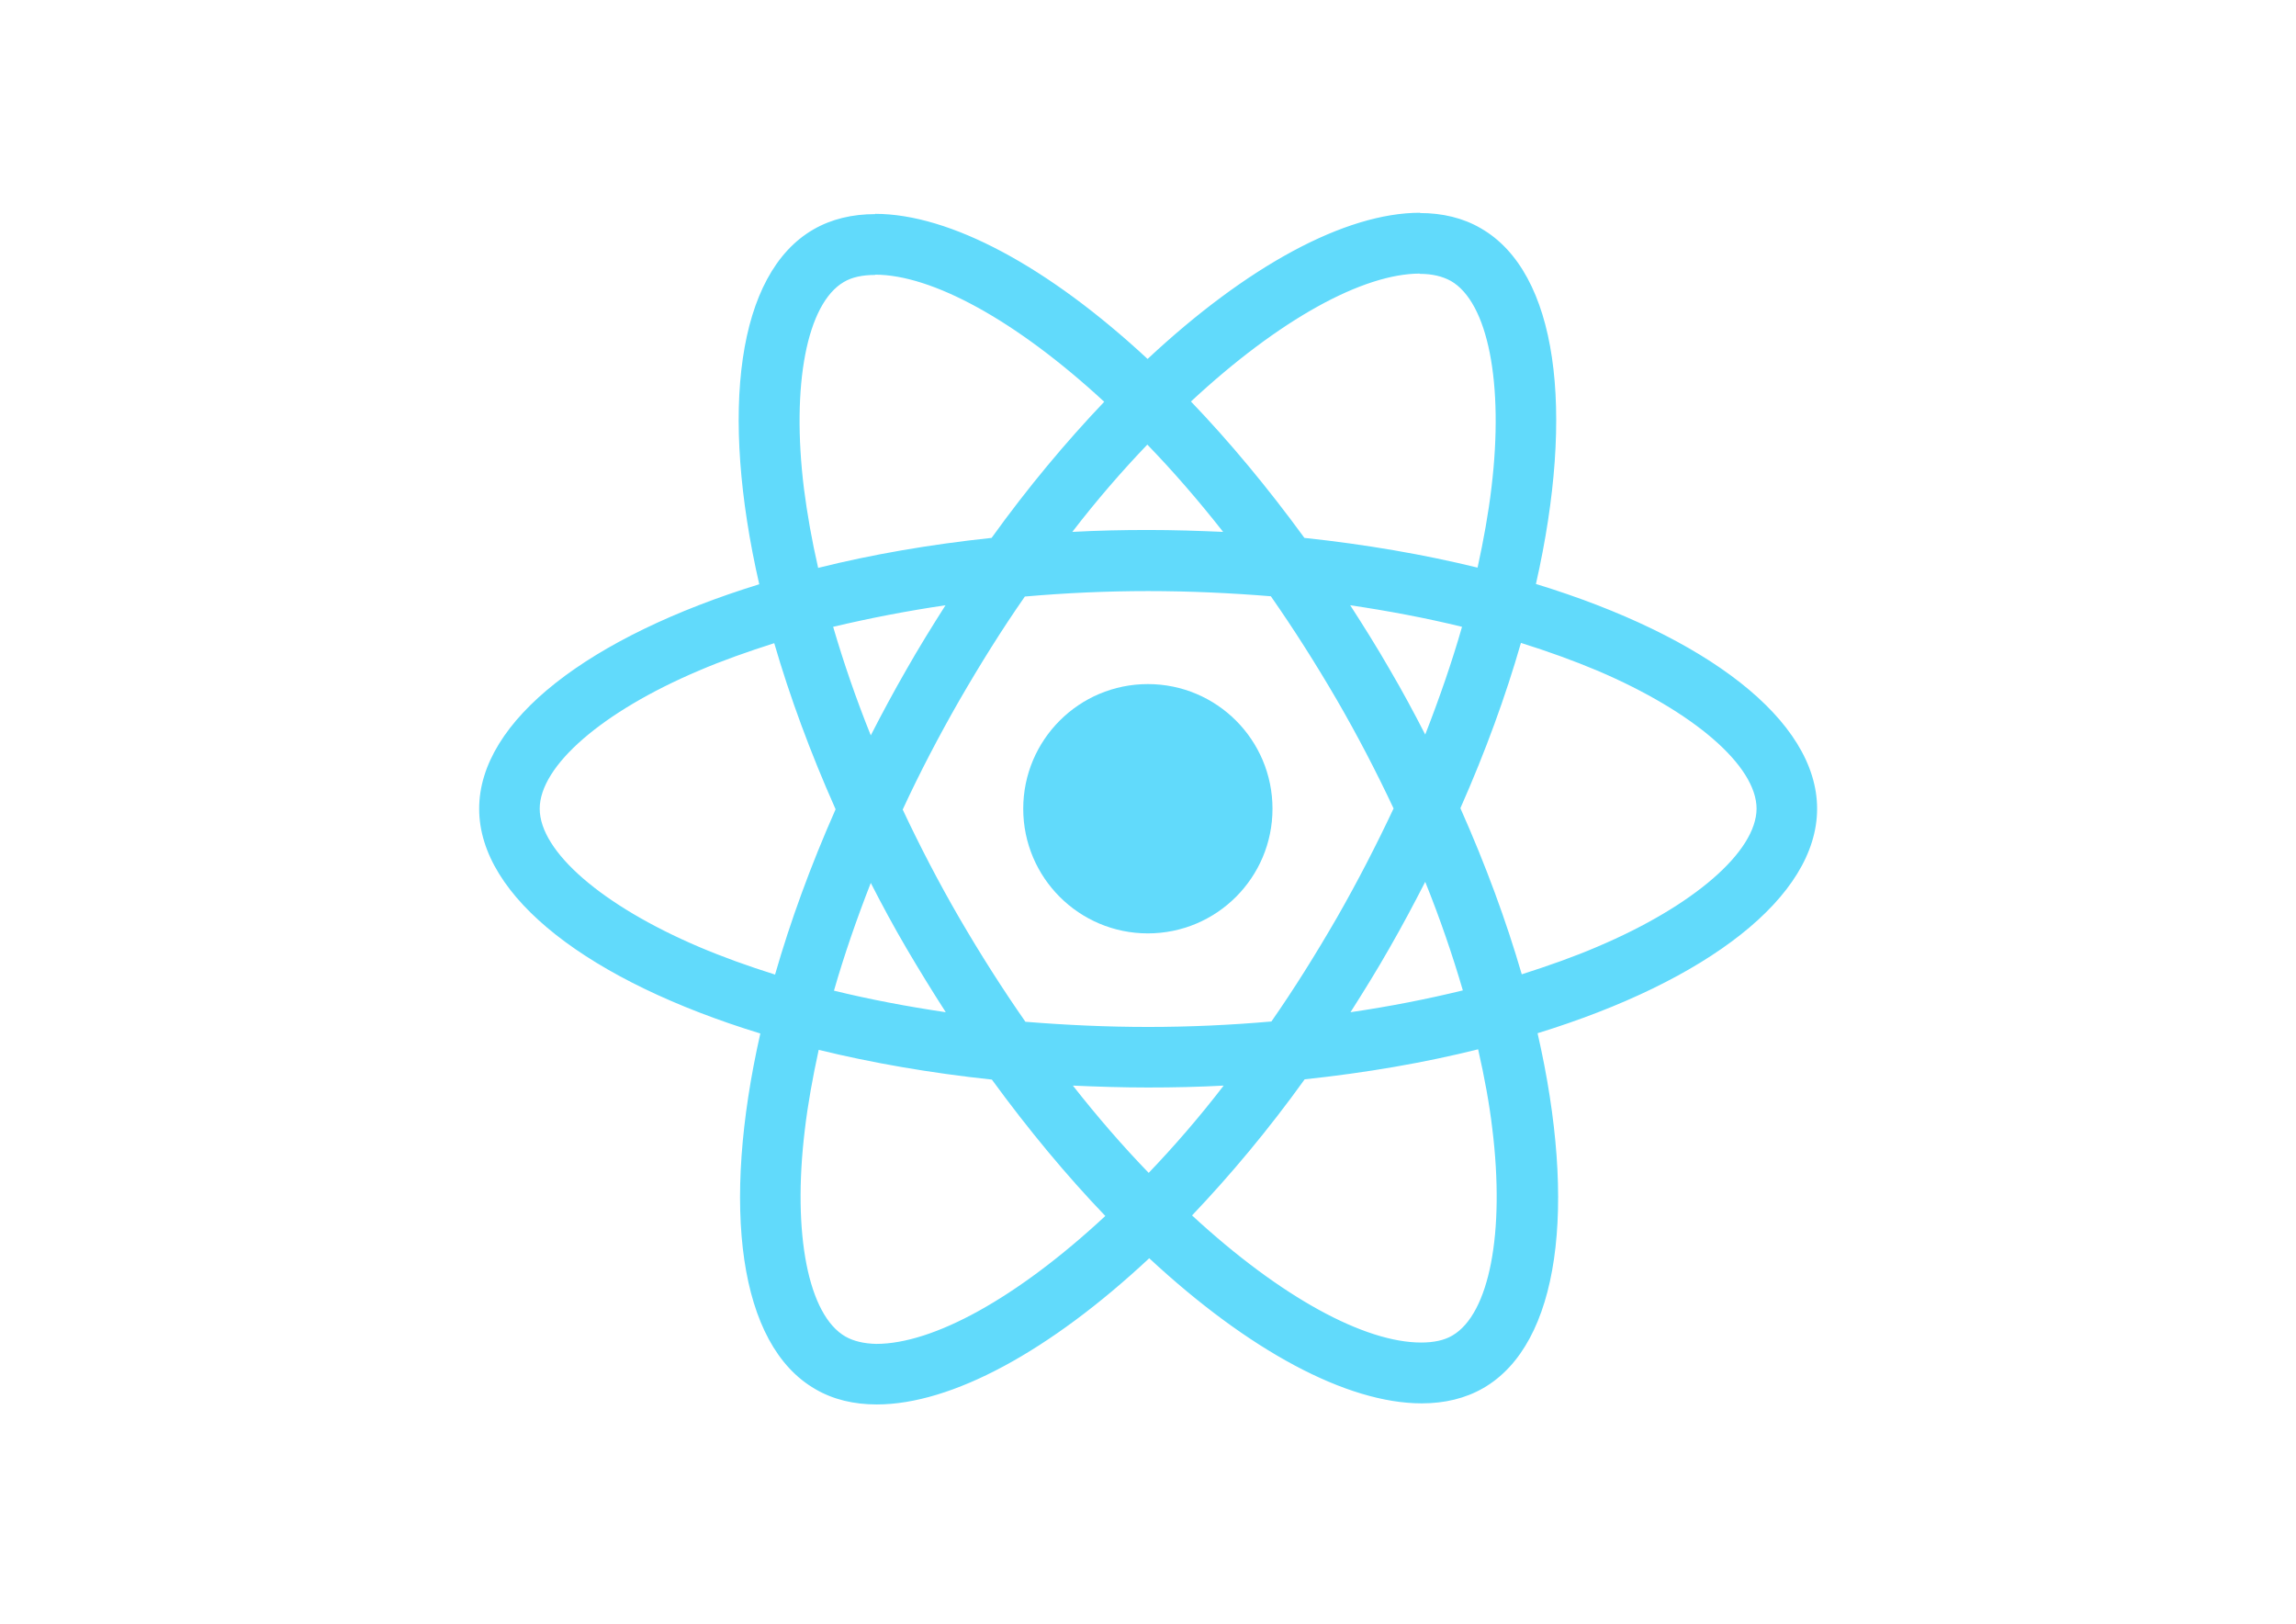
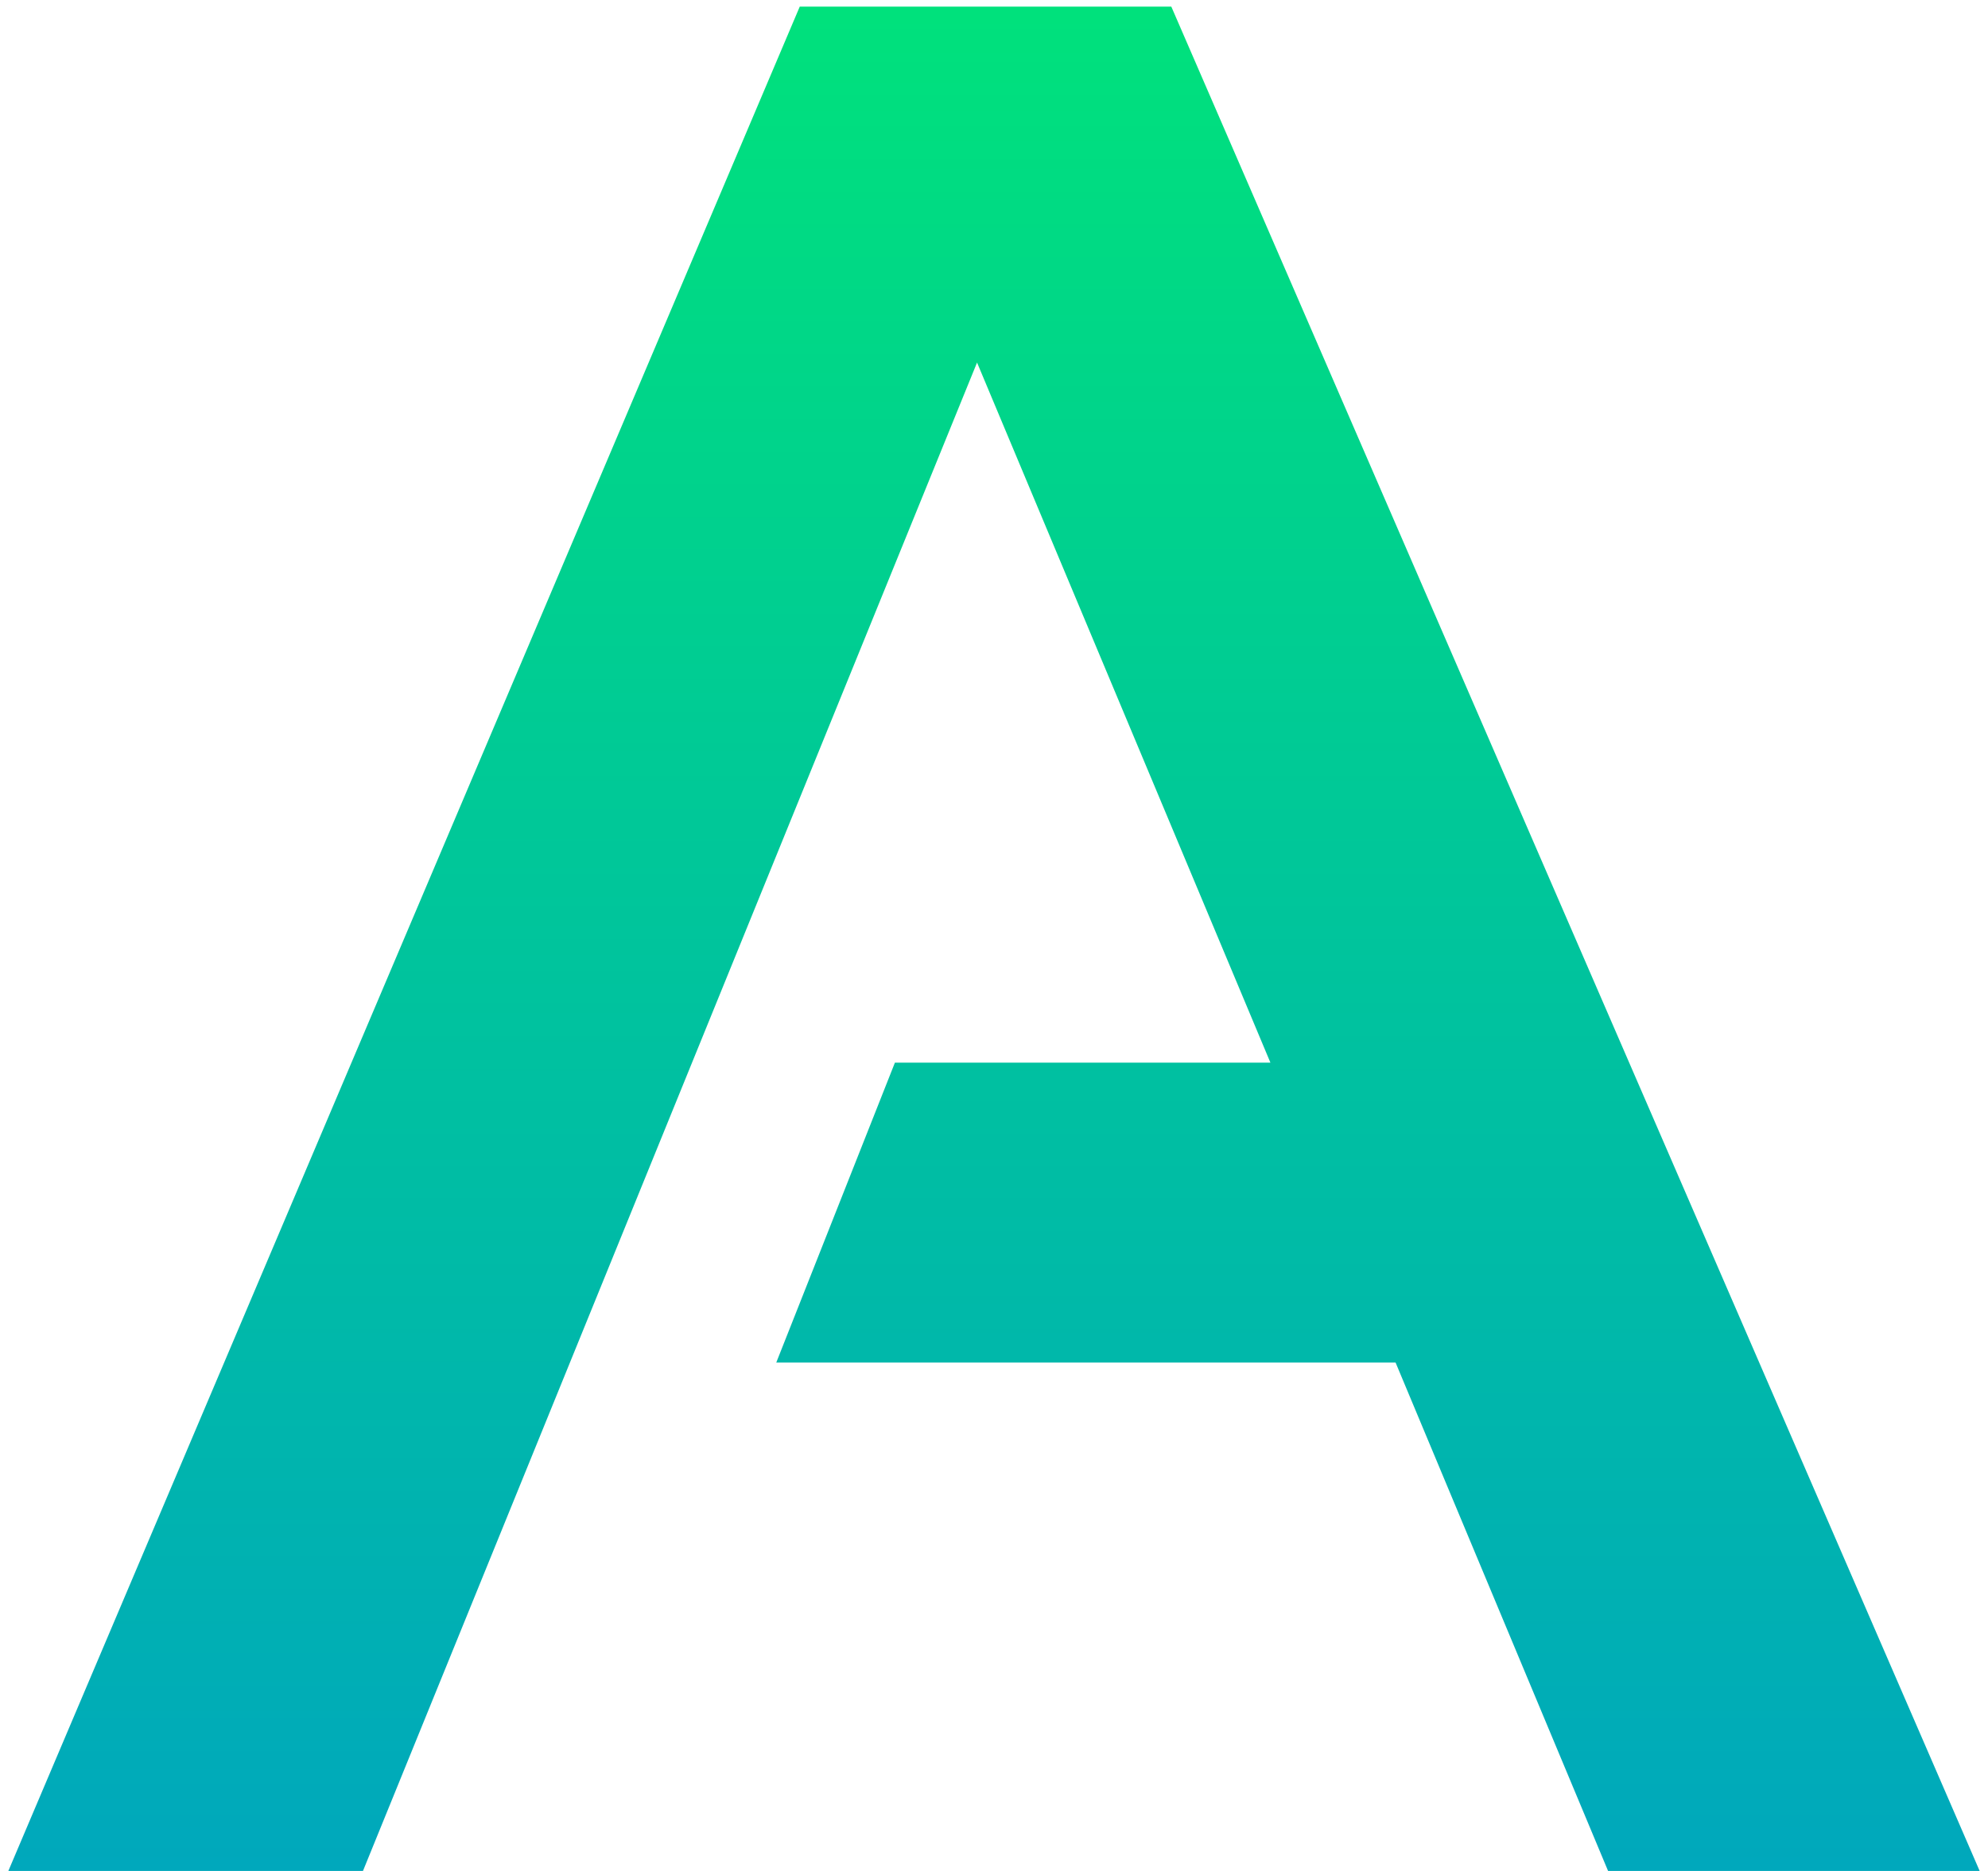
- <svg xmlns="http://www.w3.org/2000/svg" viewBox="0 0 841.9 595.3">
-   <g fill="#61DAFB">
-     <path d="M666.3 296.5c0-32.5-40.7-63.3-103.1-82.4 14.4-63.6 8-114.2-20.2-130.4-6.5-3.8-14.1-5.6-22.4-5.6v22.3c4.6 0 8.3.9 11.4 2.6 13.6 7.8 19.5 37.5 14.9 75.7-1.1 9.4-2.9 19.3-5.1 29.4-19.6-4.8-41-8.5-63.5-10.9-13.5-18.5-27.5-35.3-41.6-50 32.6-30.3 63.2-46.9 84-46.9V78c-27.5 0-63.5 19.6-99.9 53.6-36.4-33.8-72.4-53.2-99.9-53.2v22.3c20.7 0 51.4 16.5 84 46.6-14 14.7-28 31.4-41.3 49.9-22.6 2.4-44 6.1-63.6 11-2.3-10-4-19.7-5.2-29-4.7-38.2 1.1-67.9 14.6-75.8 3-1.8 6.9-2.6 11.5-2.6V78.5c-8.4 0-16 1.8-22.6 5.6-28.1 16.2-34.4 66.7-19.9 130.1-62.2 19.2-102.7 49.9-102.7 82.3 0 32.5 40.7 63.3 103.1 82.4-14.4 63.6-8 114.2 20.2 130.4 6.5 3.8 14.1 5.6 22.5 5.6 27.5 0 63.5-19.6 99.9-53.6 36.4 33.8 72.4 53.2 99.9 53.2 8.4 0 16-1.8 22.6-5.6 28.1-16.2 34.4-66.7 19.9-130.1 62-19.1 102.5-49.9 102.5-82.3zm-130.2-66.7c-3.7 12.9-8.3 26.2-13.5 39.5-4.1-8-8.4-16-13.1-24-4.6-8-9.5-15.8-14.4-23.4 14.2 2.1 27.9 4.7 41 7.9zm-45.8 106.5c-7.8 13.5-15.8 26.3-24.1 38.2-14.9 1.3-30 2-45.2 2-15.1 0-30.2-.7-45-1.9-8.3-11.9-16.4-24.6-24.2-38-7.6-13.1-14.5-26.4-20.8-39.8 6.2-13.4 13.2-26.8 20.7-39.9 7.8-13.5 15.8-26.3 24.1-38.2 14.9-1.3 30-2 45.2-2 15.1 0 30.2.7 45 1.9 8.3 11.9 16.4 24.6 24.2 38 7.6 13.1 14.5 26.4 20.8 39.8-6.3 13.4-13.2 26.8-20.7 39.9zm32.3-13c5.4 13.4 10 26.8 13.8 39.8-13.1 3.2-26.9 5.9-41.2 8 4.9-7.7 9.8-15.6 14.4-23.7 4.6-8 8.9-16.1 13-24.1zM421.2 430c-9.3-9.6-18.6-20.3-27.8-32 9 .4 18.2.7 27.5.7 9.4 0 18.7-.2 27.8-.7-9 11.7-18.3 22.4-27.5 32zm-74.4-58.9c-14.2-2.1-27.9-4.7-41-7.9 3.7-12.9 8.3-26.2 13.5-39.5 4.1 8 8.4 16 13.1 24 4.7 8 9.5 15.8 14.4 23.4zM420.7 163c9.3 9.6 18.6 20.3 27.8 32-9-.4-18.2-.7-27.5-.7-9.4 0-18.7.2-27.8.7 9-11.7 18.3-22.4 27.5-32zm-74 58.9c-4.9 7.7-9.8 15.6-14.4 23.7-4.6 8-8.9 16-13 24-5.4-13.4-10-26.8-13.8-39.8 13.1-3.1 26.9-5.8 41.2-7.9zm-90.5 125.2c-35.4-15.1-58.3-34.9-58.3-50.6 0-15.7 22.9-35.6 58.3-50.6 8.6-3.7 18-7 27.7-10.1 5.7 19.6 13.2 40 22.5 60.9-9.2 20.8-16.6 41.1-22.2 60.6-9.9-3.1-19.3-6.5-28-10.2zM310 490c-13.6-7.8-19.5-37.5-14.9-75.7 1.1-9.4 2.9-19.3 5.1-29.4 19.6 4.8 41 8.5 63.5 10.9 13.5 18.5 27.5 35.3 41.6 50-32.6 30.3-63.2 46.9-84 46.9-4.5-.1-8.3-1-11.3-2.7zm237.2-76.2c4.7 38.2-1.1 67.9-14.6 75.8-3 1.8-6.9 2.6-11.5 2.6-20.7 0-51.4-16.5-84-46.6 14-14.7 28-31.4 41.3-49.9 22.6-2.4 44-6.1 63.6-11 2.3 10.1 4.1 19.8 5.2 29.1zm38.5-66.7c-8.6 3.7-18 7-27.7 10.1-5.7-19.6-13.2-40-22.5-60.9 9.2-20.8 16.6-41.1 22.2-60.6 9.9 3.1 19.3 6.5 28.1 10.2 35.4 15.1 58.3 34.9 58.3 50.6-.1 15.7-23 35.6-58.4 50.6zM320.8 78.4z" />
-     <circle cx="420.9" cy="296.5" r="45.7" />
-     <path d="M520.5 78.1z" />
-   </g>
+ <svg xmlns="http://www.w3.org/2000/svg" width="102" height="96" viewBox="0 0 102 96" fill="none">
+   <path d="M18.623 96H0.428L41.033 0.341H60.098L101.572 96H82.507L71.603 69.911H39.829L45.916 54.525H65.182L50.13 18.603L18.623 96Z" fill="url(#paint0_linear)" />
+   <defs>
+     <linearGradient id="paint0_linear" x1="51" y1="-1" x2="51" y2="99" gradientUnits="userSpaceOnUse">
+       <stop stop-color="#00E27B" />
+       <stop offset="1" stop-color="#00A6BE" />
+     </linearGradient>
+   </defs>
</svg>
